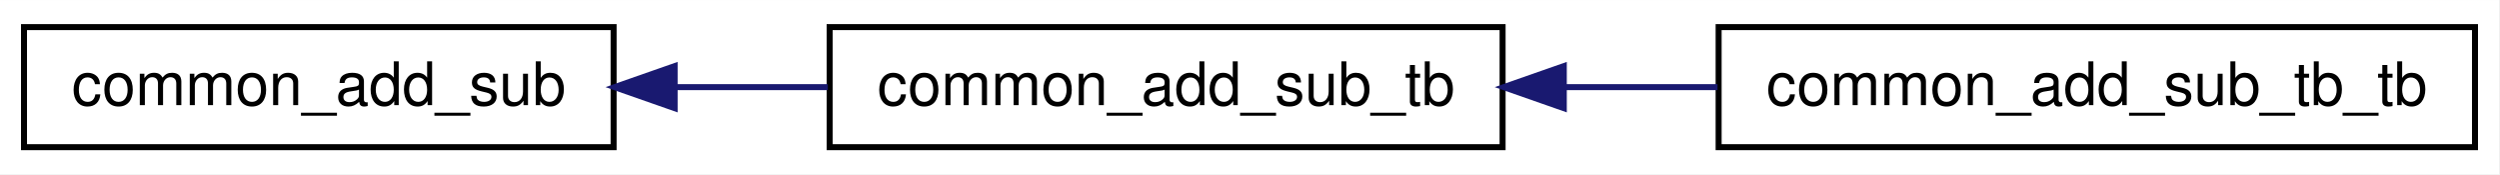
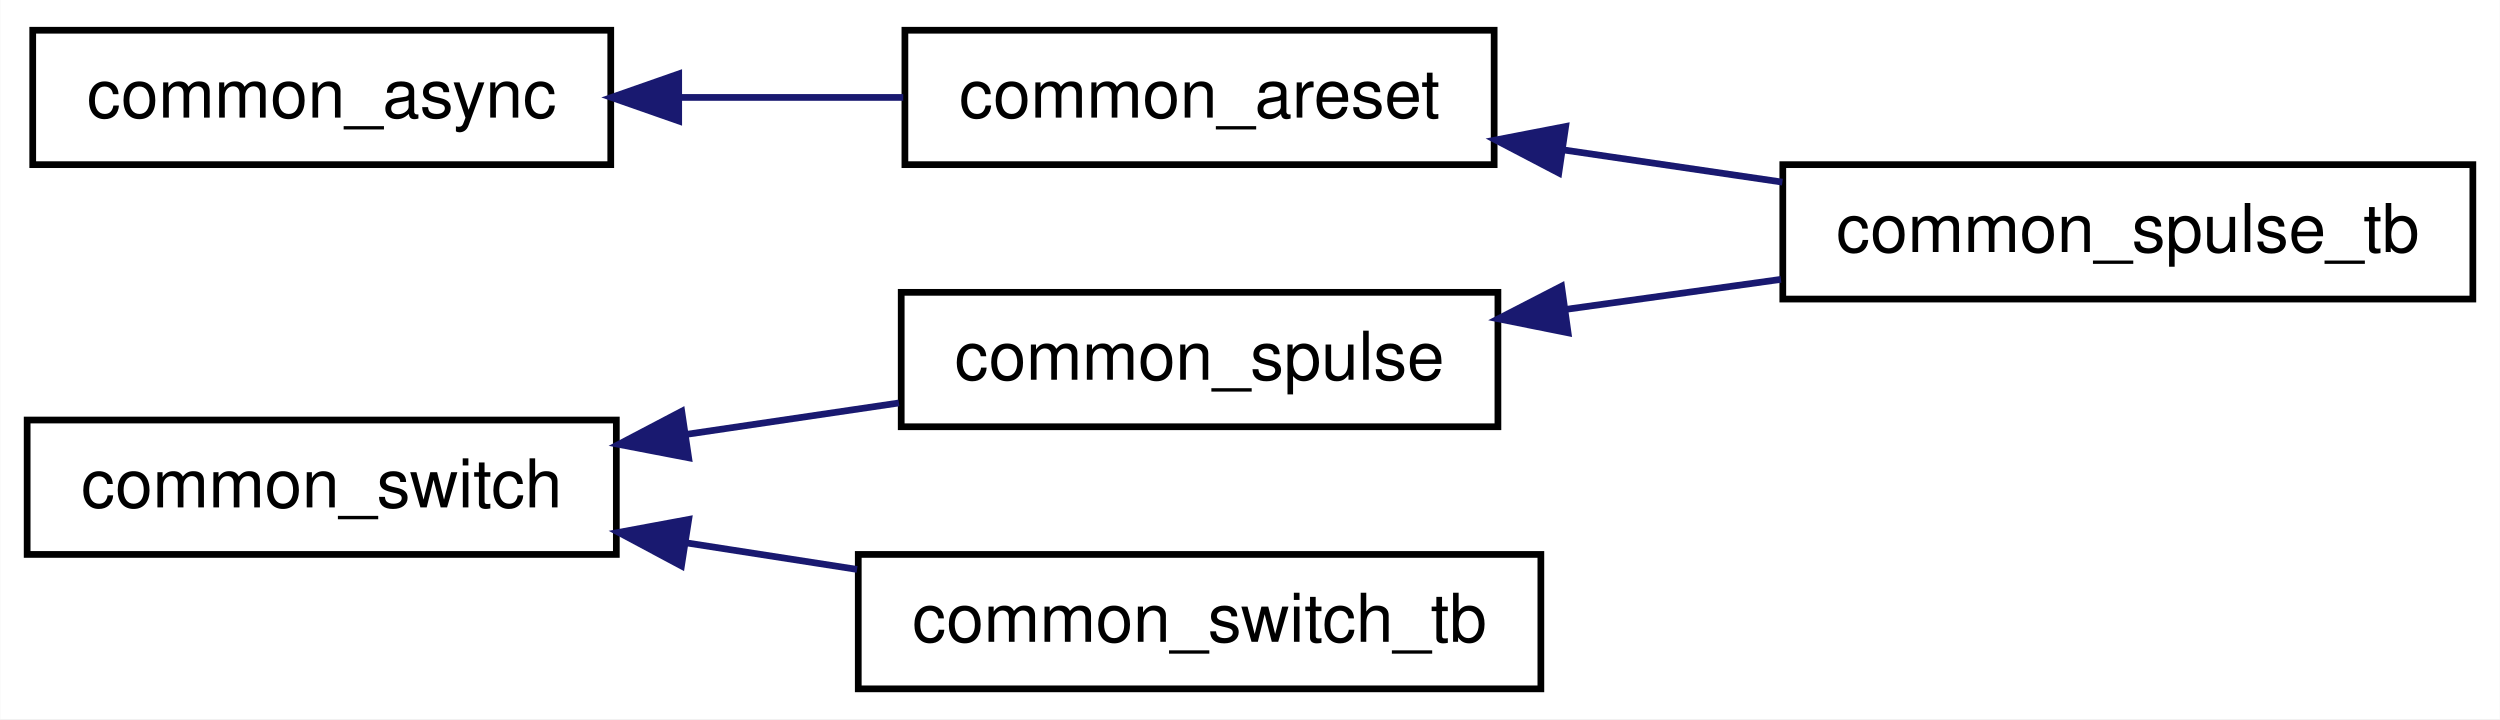
- <svg xmlns="http://www.w3.org/2000/svg" xmlns:xlink="http://www.w3.org/1999/xlink" width="416pt" height="29pt" viewBox="0.00 0.00 416.43 29.00">
-   <g id="graph0" class="graph" transform="scale(1 1) rotate(0) translate(4 25)">
-     <polygon fill="white" stroke="transparent" points="-4,4 -4,-25 412.43,-25 412.43,4 -4,4" />
+ <svg xmlns="http://www.w3.org/2000/svg" xmlns:xlink="http://www.w3.org/1999/xlink" width="372pt" height="107pt" viewBox="0.00 0.00 371.92 107.00">
+   <g id="graph0" class="graph" transform="scale(1 1) rotate(0) translate(4 103)">
+     <polygon fill="white" stroke="transparent" points="-4,4 -4,-103 367.92,-103 367.92,4 -4,4" />
    <g id="node1" class="node">
      <g id="a_node1">
-         <a xlink:href="de/d7e/classcommon__add__sub.html" target="_top" xlink:title="digraph example {  node [shape=record, fontname=Helvetica, fontsize=10,color=&quot;black&quot;];  DataExtract [...">
-           <polygon fill="white" stroke="black" points="0,-0.5 0,-20.5 98.25,-20.5 98.25,-0.5 0,-0.5" />
-           <text text-anchor="middle" x="49.12" y="-7.5" font-family="Helvetica,sans-Serif" font-size="10.00">common_add_sub</text>
+         <a xlink:href="db/d85/classcommon__async.html" target="_top" xlink:title=" ">
+           <polygon fill="white" stroke="black" points="0.83,-78.5 0.83,-98.5 86.84,-98.5 86.84,-78.5 0.83,-78.5" />
+           <text text-anchor="middle" x="43.83" y="-85.5" font-family="Helvetica,sans-Serif" font-size="10.00">common_async</text>
        </a>
      </g>
    </g>
    <g id="node2" class="node">
      <g id="a_node2">
-         <a xlink:href="dc/df9/classcommon__add__sub__tb.html" target="_top" xlink:title=" ">
-           <polygon fill="white" stroke="black" points="134.25,-0.5 134.25,-20.5 246.39,-20.5 246.39,-0.5 134.25,-0.5" />
-           <text text-anchor="middle" x="190.32" y="-7.5" font-family="Helvetica,sans-Serif" font-size="10.00">common_add_sub_tb</text>
+         <a xlink:href="dc/db3/classcommon__areset.html" target="_top" xlink:title=" ">
+           <polygon fill="white" stroke="black" points="130.61,-78.5 130.61,-98.5 218.29,-98.5 218.29,-78.5 130.61,-78.5" />
+           <text text-anchor="middle" x="174.45" y="-85.5" font-family="Helvetica,sans-Serif" font-size="10.00">common_areset</text>
        </a>
      </g>
    </g>
    <g id="edge1" class="edge">
-       <path fill="none" stroke="midnightblue" d="M108.54,-10.5C116.96,-10.5 125.6,-10.5 133.95,-10.5" />
-       <polygon fill="midnightblue" stroke="midnightblue" points="108.42,-7 98.42,-10.5 108.42,-14 108.42,-7" />
+       <path fill="none" stroke="midnightblue" d="M96.96,-88.5C108.05,-88.5 119.65,-88.5 130.36,-88.5" />
+       <polygon fill="midnightblue" stroke="midnightblue" points="96.95,-85 86.95,-88.5 96.95,-92 96.95,-85" />
    </g>
    <g id="node3" class="node">
      <g id="a_node3">
-         <a xlink:href="d5/de9/classcommon__add__sub__tb__tb.html" target="_top" xlink:title=" ">
-           <polygon fill="white" stroke="black" points="282.39,-0.5 282.39,-20.5 408.43,-20.5 408.43,-0.5 282.39,-0.5" />
-           <text text-anchor="middle" x="345.41" y="-7.5" font-family="Helvetica,sans-Serif" font-size="10.00">common_add_sub_tb_tb</text>
+         <a xlink:href="d9/d17/classcommon__spulse__tb.html" target="_top" xlink:title=" ">
+           <polygon fill="white" stroke="black" points="261.24,-58.5 261.24,-78.5 363.92,-78.5 363.92,-58.5 261.24,-58.5" />
+           <text text-anchor="middle" x="312.58" y="-65.5" font-family="Helvetica,sans-Serif" font-size="10.00">common_spulse_tb</text>
        </a>
      </g>
    </g>
    <g id="edge2" class="edge">
-       <path fill="none" stroke="midnightblue" d="M256.77,-10.5C265.21,-10.5 273.83,-10.5 282.21,-10.5" />
-       <polygon fill="midnightblue" stroke="midnightblue" points="256.59,-7 246.59,-10.5 256.59,-14 256.59,-7" />
+       <path fill="none" stroke="midnightblue" d="M228.61,-80.69C239.32,-79.12 250.56,-77.47 261.18,-75.9" />
+       <polygon fill="midnightblue" stroke="midnightblue" points="227.91,-77.26 218.52,-82.17 228.93,-84.18 227.91,-77.26" />
+     </g>
+     <g id="node4" class="node">
+       <g id="a_node4">
+         <a xlink:href="d4/d0e/classcommon__switch.html" target="_top" xlink:title=" ">
+           <polygon fill="white" stroke="black" points="0,-20.5 0,-40.5 87.67,-40.5 87.67,-20.5 0,-20.5" />
+           <text text-anchor="middle" x="43.83" y="-27.5" font-family="Helvetica,sans-Serif" font-size="10.00">common_switch</text>
+         </a>
+       </g>
+     </g>
+     <g id="node5" class="node">
+       <g id="a_node5">
+         <a xlink:href="d7/d95/classcommon__spulse.html" target="_top" xlink:title=" ">
+           <polygon fill="white" stroke="black" points="130.06,-39.5 130.06,-59.5 218.85,-59.5 218.85,-39.5 130.06,-39.5" />
+           <text text-anchor="middle" x="174.45" y="-46.5" font-family="Helvetica,sans-Serif" font-size="10.00">common_spulse</text>
+         </a>
+       </g>
+     </g>
+     <g id="edge3" class="edge">
+       <path fill="none" stroke="midnightblue" d="M97.98,-38.35C108.54,-39.91 119.52,-41.53 129.72,-43.04" />
+       <polygon fill="midnightblue" stroke="midnightblue" points="98.43,-34.88 88.02,-36.88 97.4,-41.8 98.43,-34.88" />
+     </g>
+     <g id="node6" class="node">
+       <g id="a_node6">
+         <a xlink:href="d6/d3d/classcommon__switch__tb.html" target="_top" xlink:title=" ">
+           <polygon fill="white" stroke="black" points="123.67,-0.5 123.67,-20.5 225.24,-20.5 225.24,-0.5 123.67,-0.5" />
+           <text text-anchor="middle" x="174.45" y="-7.5" font-family="Helvetica,sans-Serif" font-size="10.00">common_switch_tb</text>
+         </a>
+       </g>
+     </g>
+     <g id="edge5" class="edge">
+       <path fill="none" stroke="midnightblue" d="M98.1,-22.22C106.51,-20.91 115.17,-19.56 123.49,-18.27" />
+       <polygon fill="midnightblue" stroke="midnightblue" points="97.36,-18.79 88.02,-23.78 98.44,-25.71 97.36,-18.79" />
+     </g>
+     <g id="edge4" class="edge">
+       <path fill="none" stroke="midnightblue" d="M228.85,-56.95C239.42,-58.43 250.48,-59.97 260.96,-61.43" />
+       <polygon fill="midnightblue" stroke="midnightblue" points="229.29,-53.48 218.9,-55.56 228.32,-60.41 229.29,-53.48" />
    </g>
  </g>
</svg>
